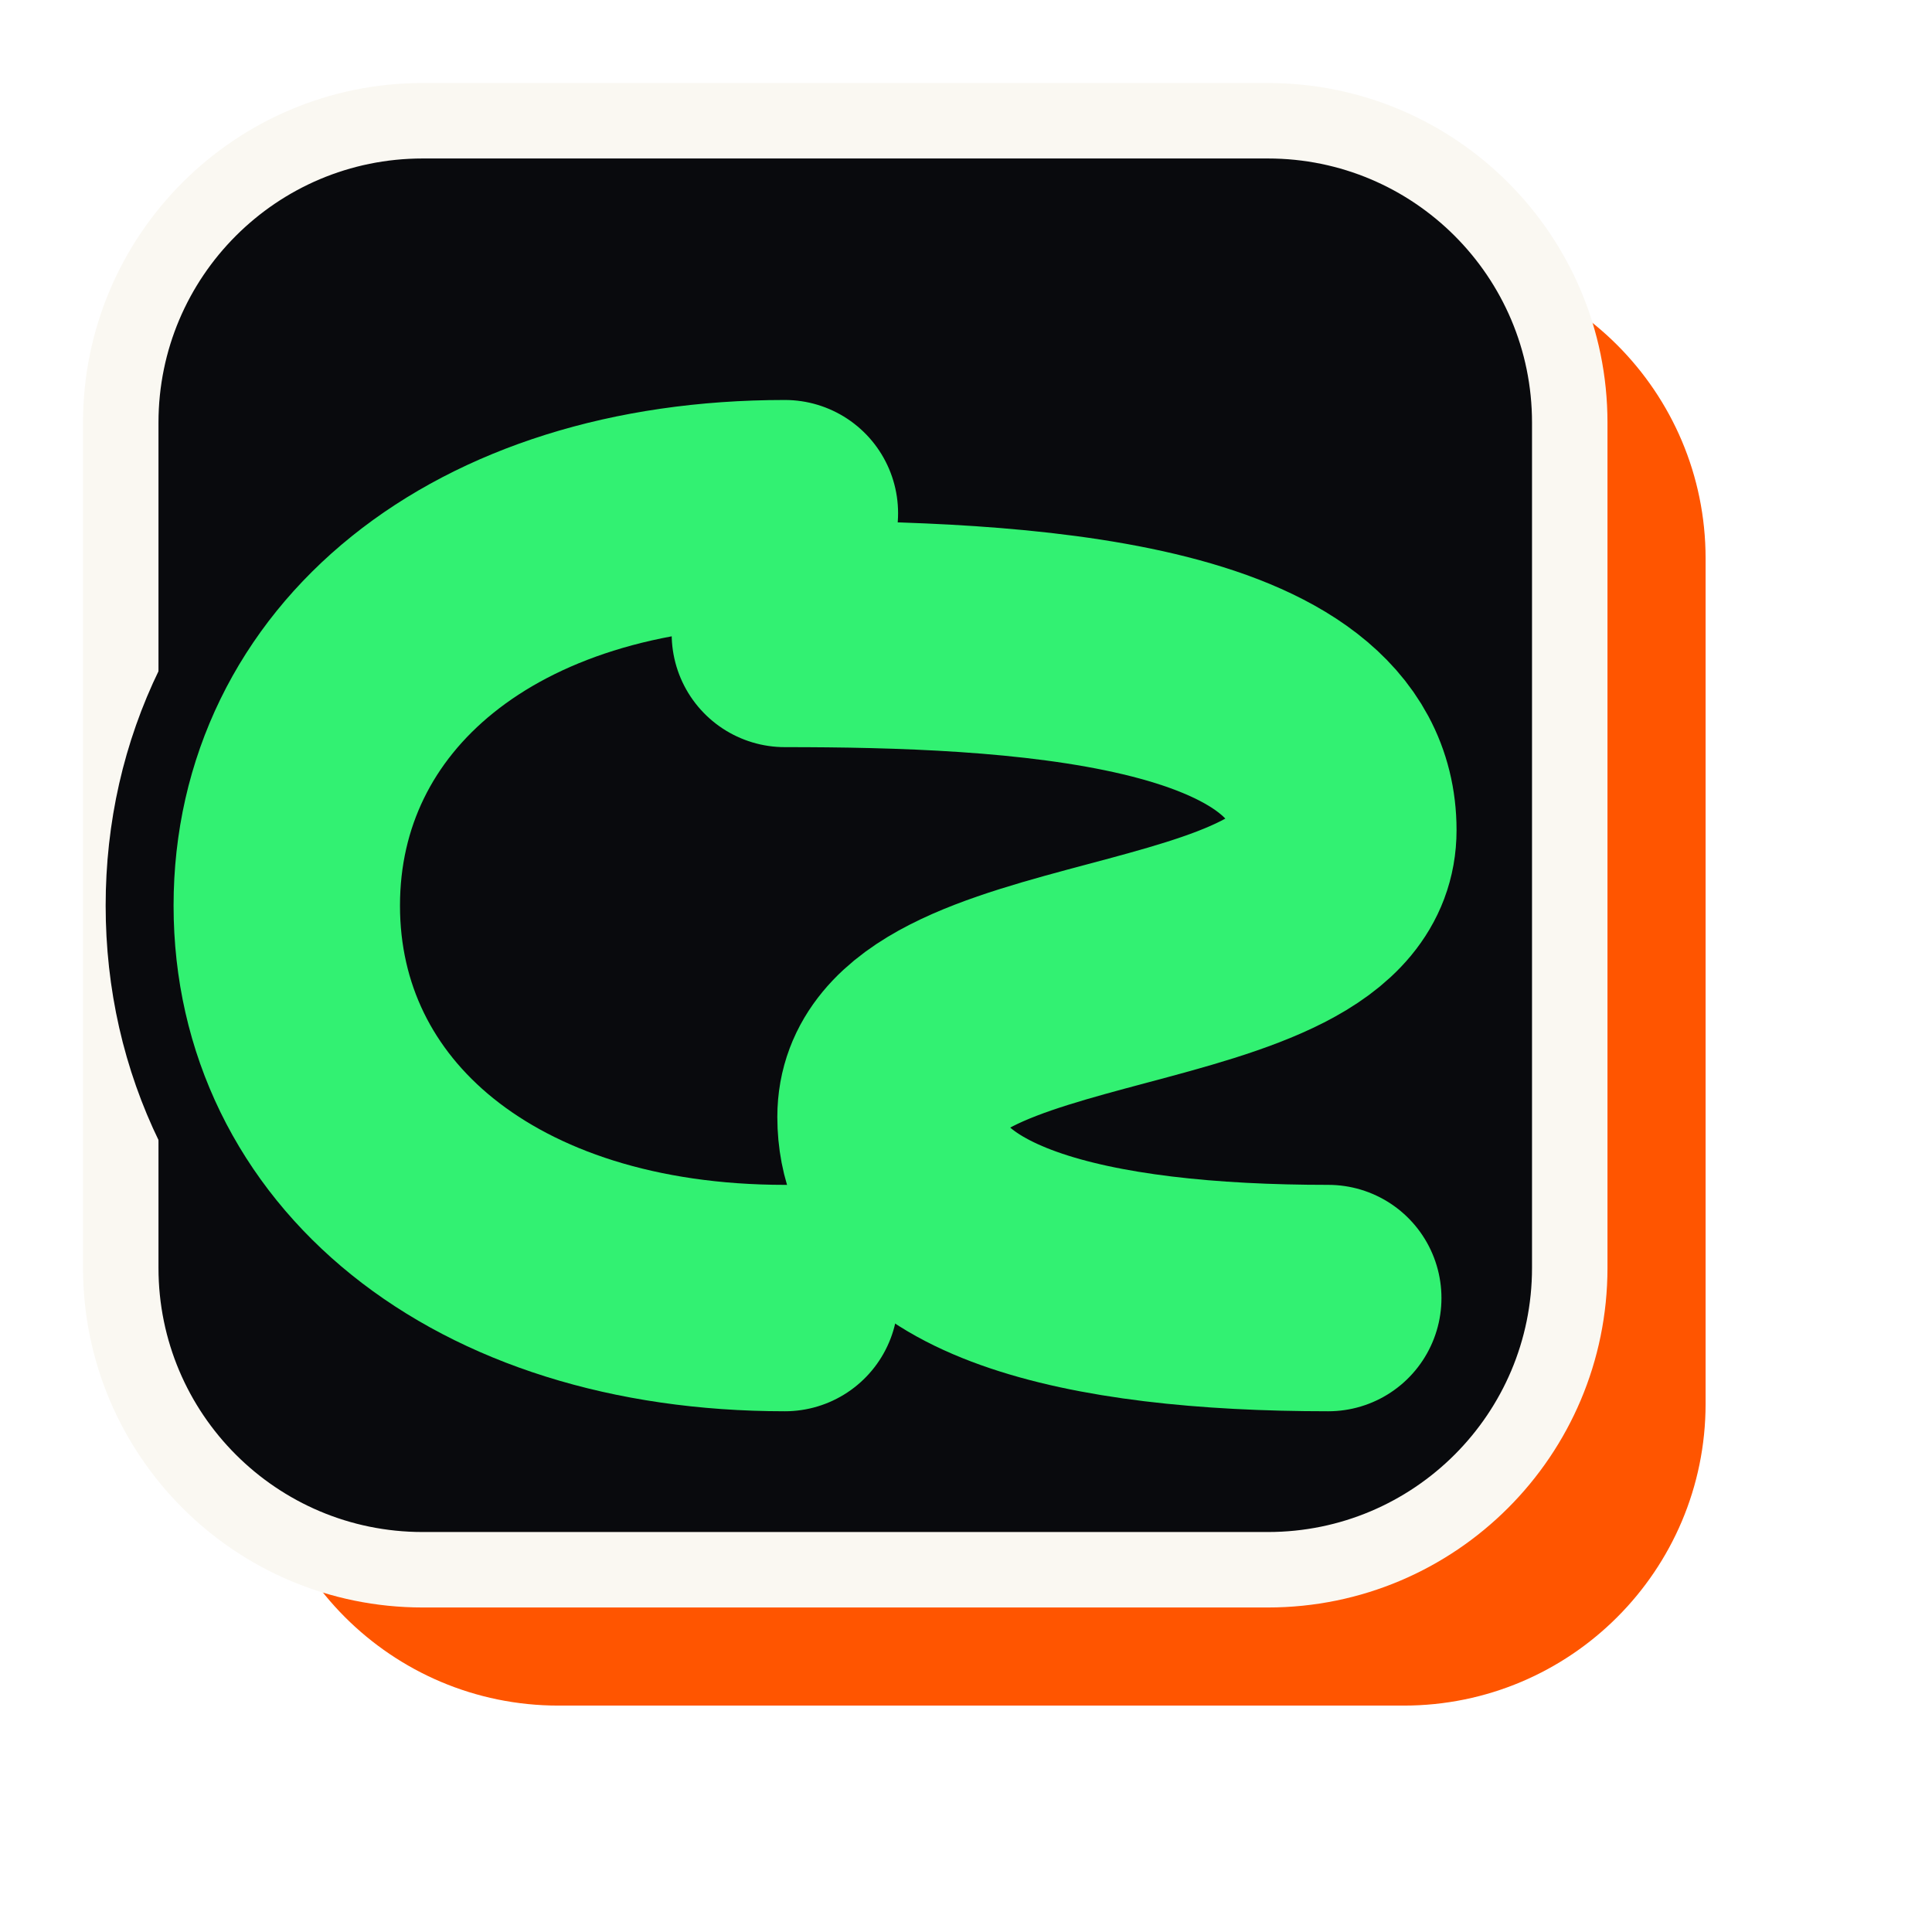
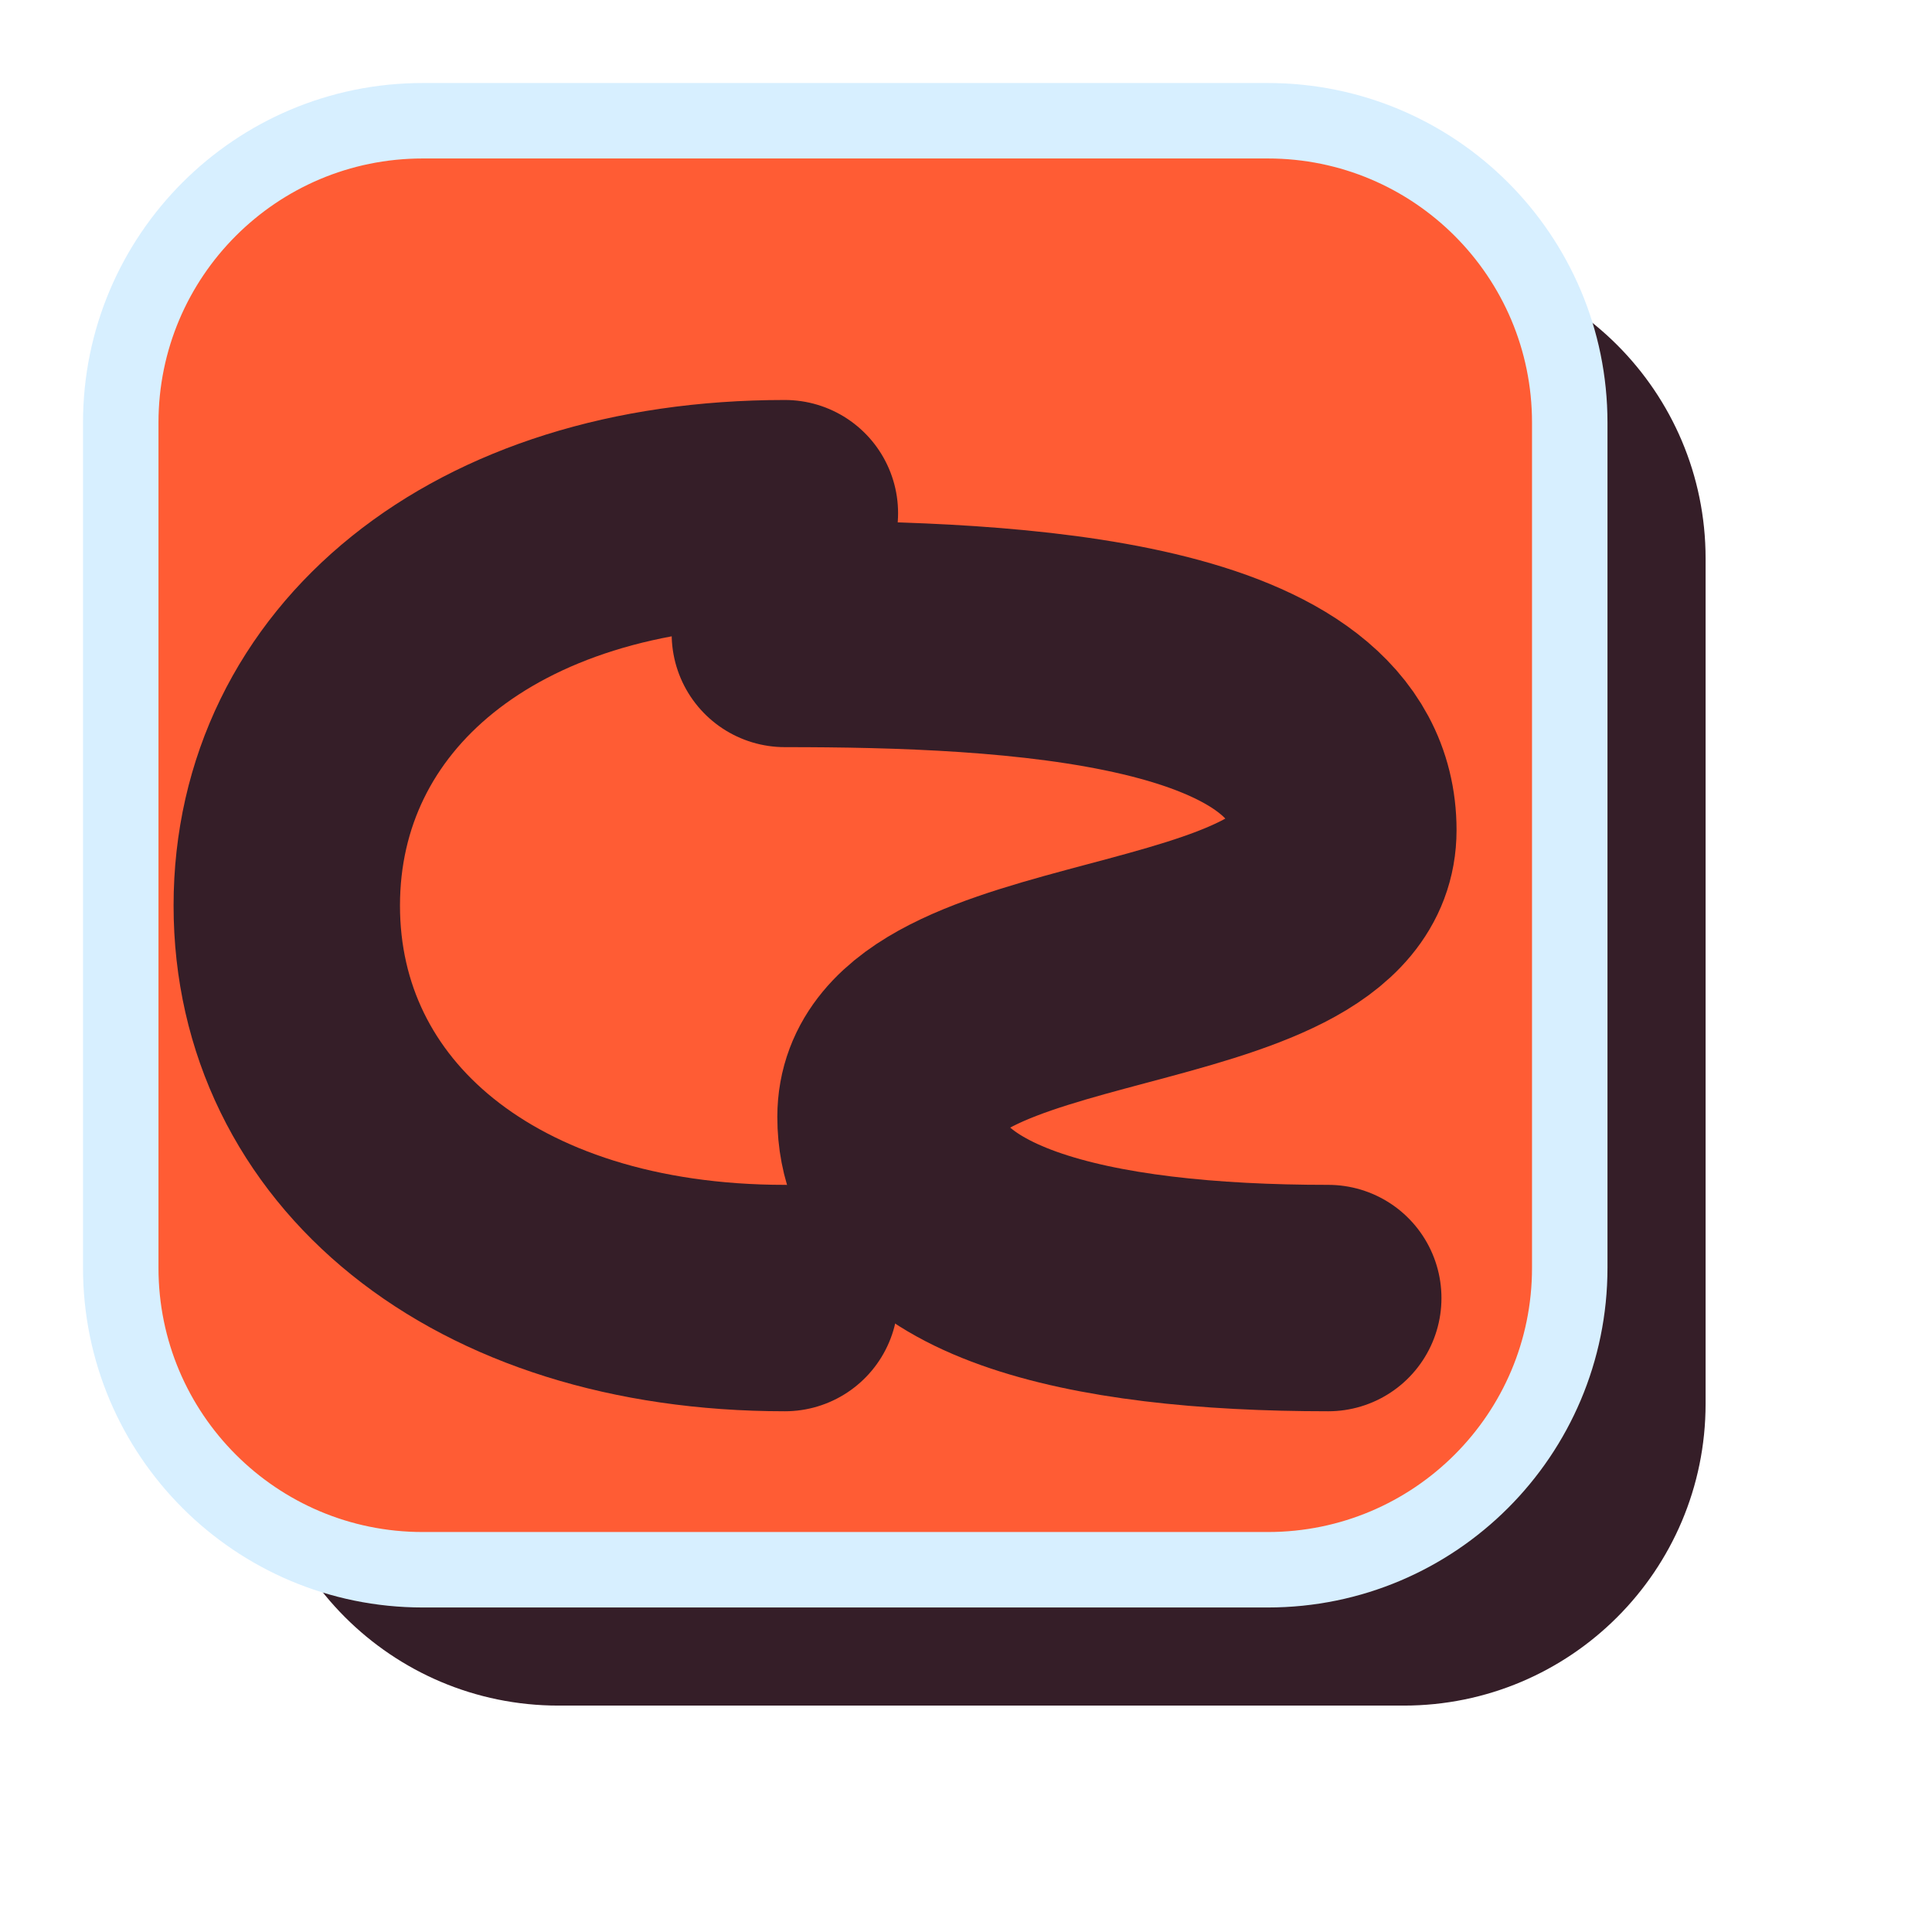
<svg xmlns="http://www.w3.org/2000/svg" viewBox="0 0 64 64">
-   <rect x="8.5" y="8.5" width="48" height="48" rx="10" fill="#FF5500" />
-   <rect x="4" y="4" width="48" height="48" rx="10" fill="#090A0D" stroke="#FAF8F2" stroke-width="2.5" stroke-linejoin="round" />
-   <g fill="none" stroke="#090A0D" stroke-width="12" stroke-linecap="round" stroke-linejoin="round">
-     <path d="M 26 17 C 16 17 9.5 22.5 9.5 30 C 9.5 37.5 16 43 26 43" />
-     <path d="M 26 21 C 33.5 21 44.5 21.5 44.5 27.5 C 44.5 33 29.5 31.5 29.5 37 C 29.5 41.5 36 43 44 43" />
-   </g>
-   <g fill="none" stroke="#32F172" stroke-width="7.5" stroke-linecap="round" stroke-linejoin="round">
+   <rect x="8.5" y="8.5" width="48" height="48" rx="10" fill="#351E28" />
+   <rect x="4" y="4" width="48" height="48" rx="10" fill="#FF5C34" stroke="#D7EFFF" stroke-width="2.5" stroke-linejoin="round" />
+   <g fill="none" stroke="#351E28" stroke-width="7.5" stroke-linecap="round" stroke-linejoin="round">
    <path d="M 26 17 C 16 17 9.5 22.5 9.5 30 C 9.5 37.5 16 43 26 43" />
    <path d="M 26 21 C 33.5 21 44.5 21.5 44.5 27.5 C 44.5 33 29.5 31.5 29.5 37 C 29.5 41.5 36 43 44 43" />
  </g>
</svg>
